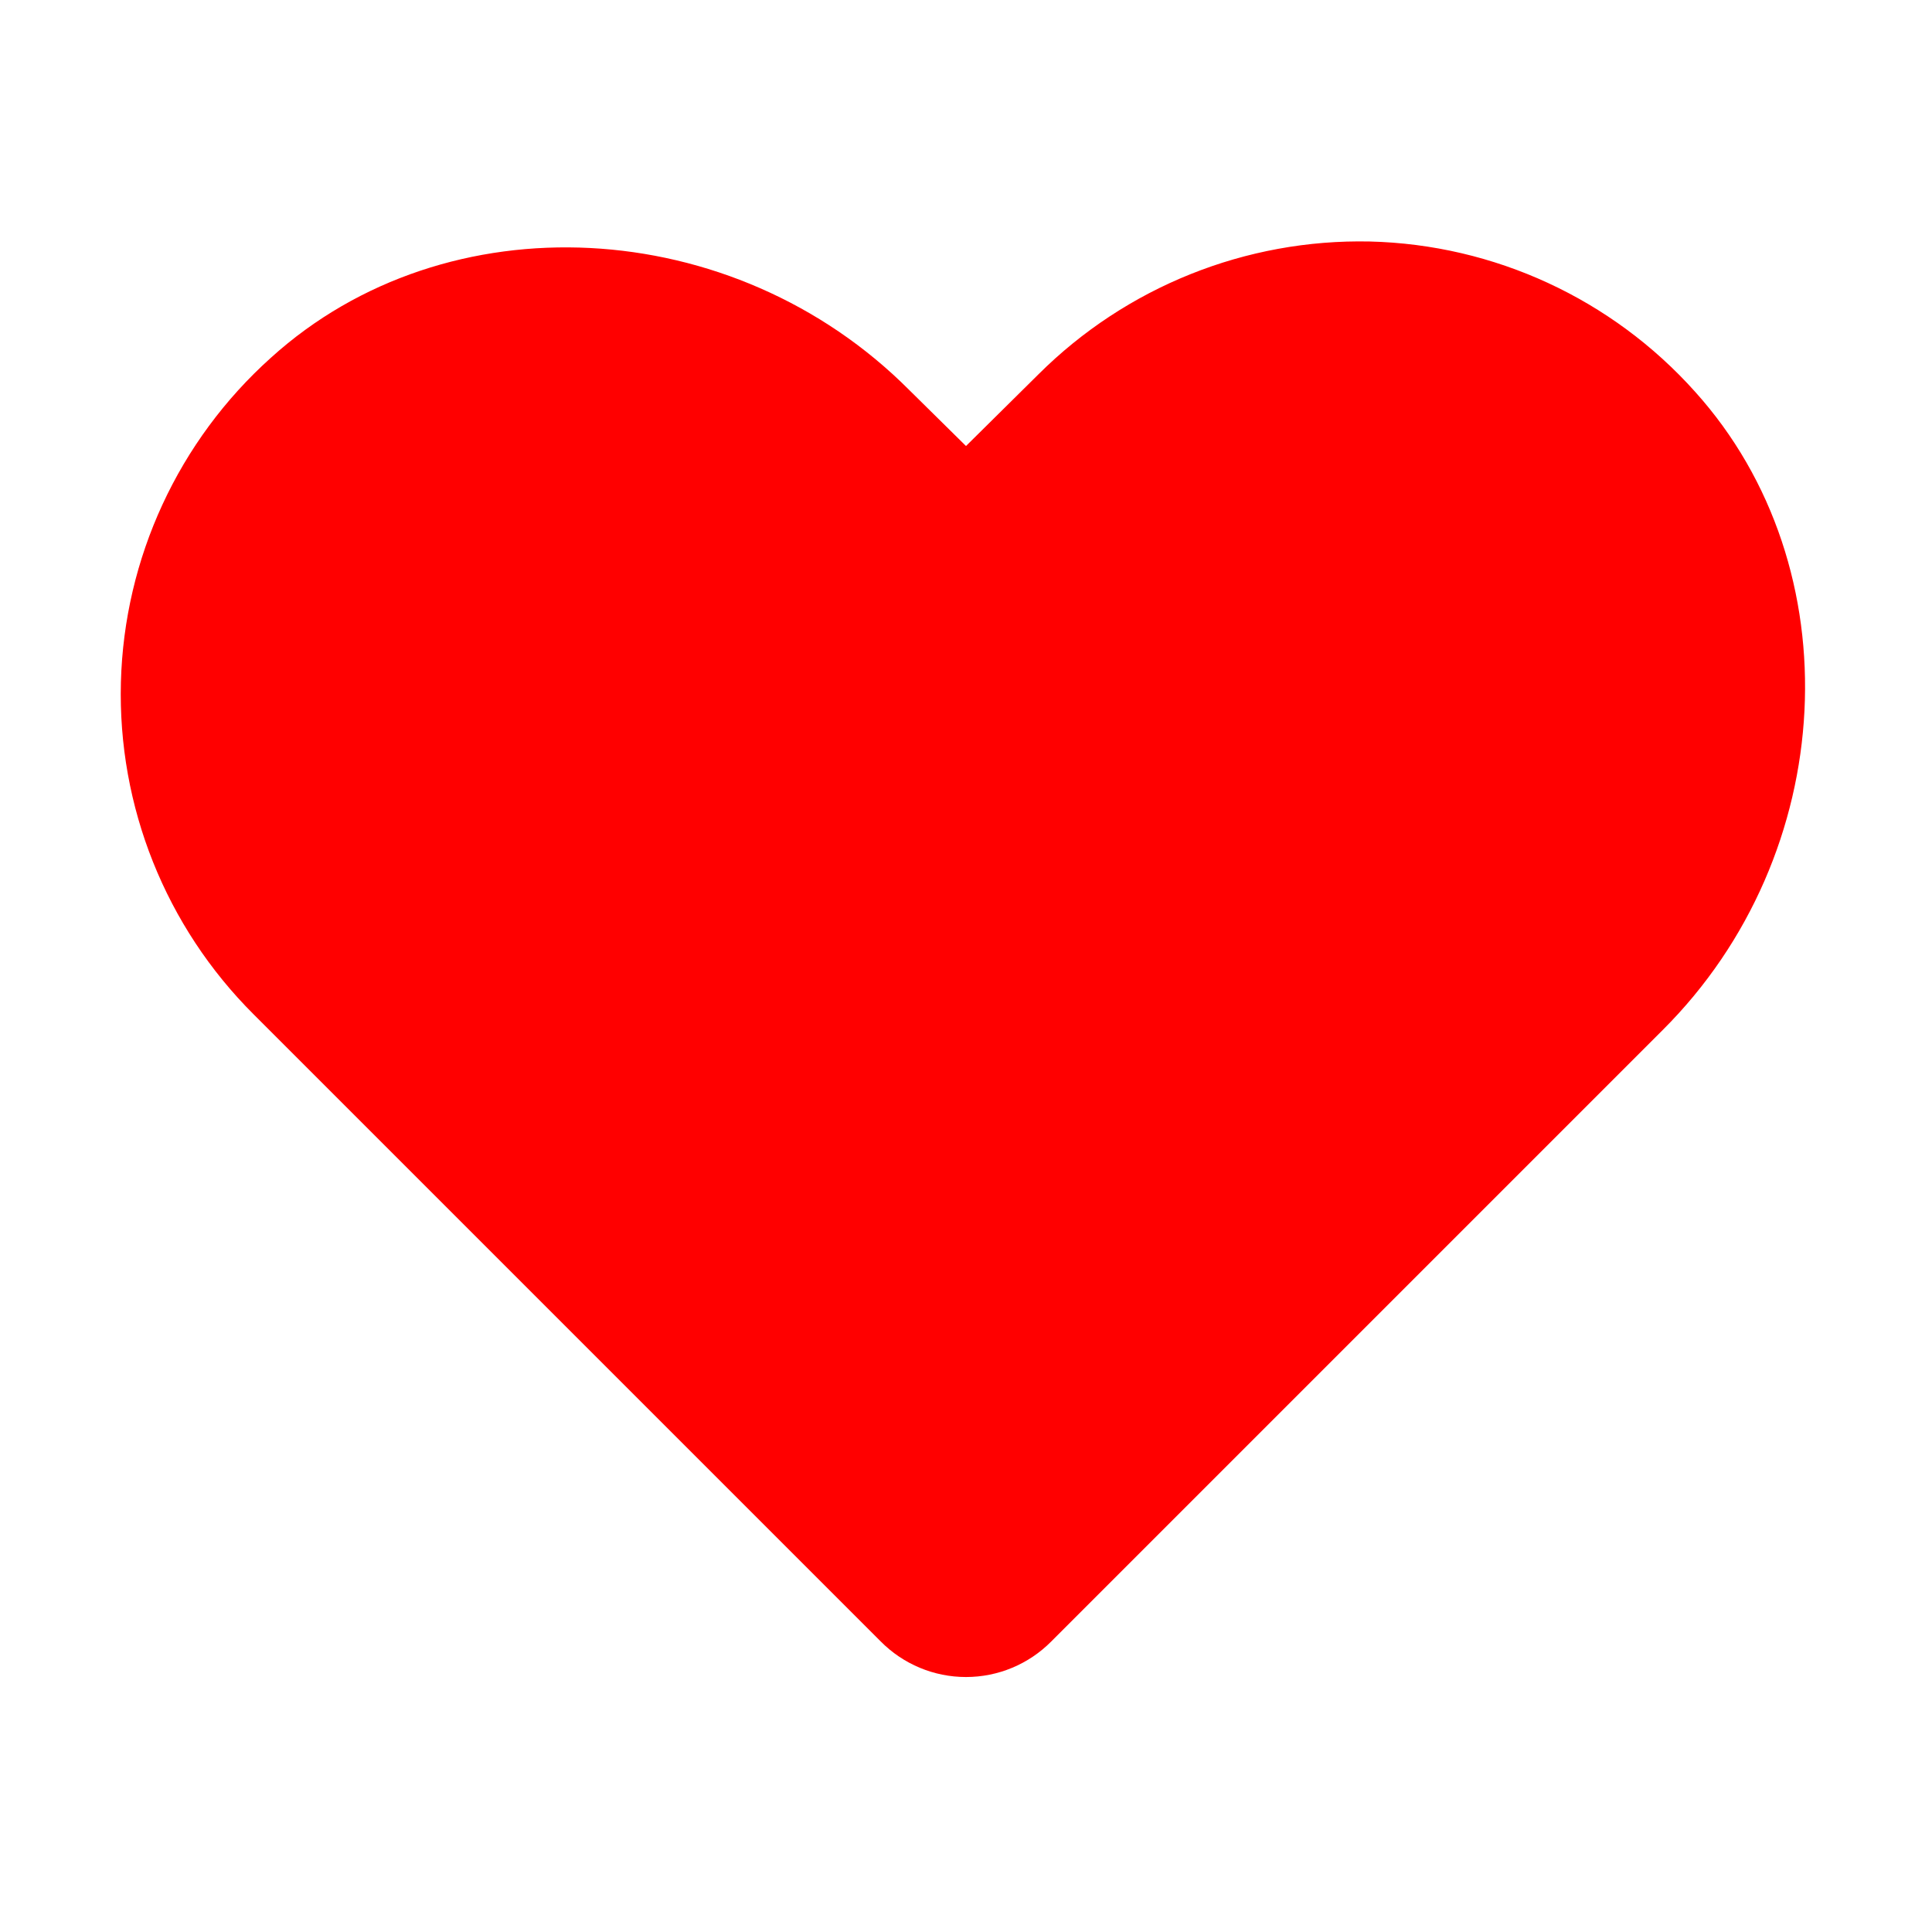
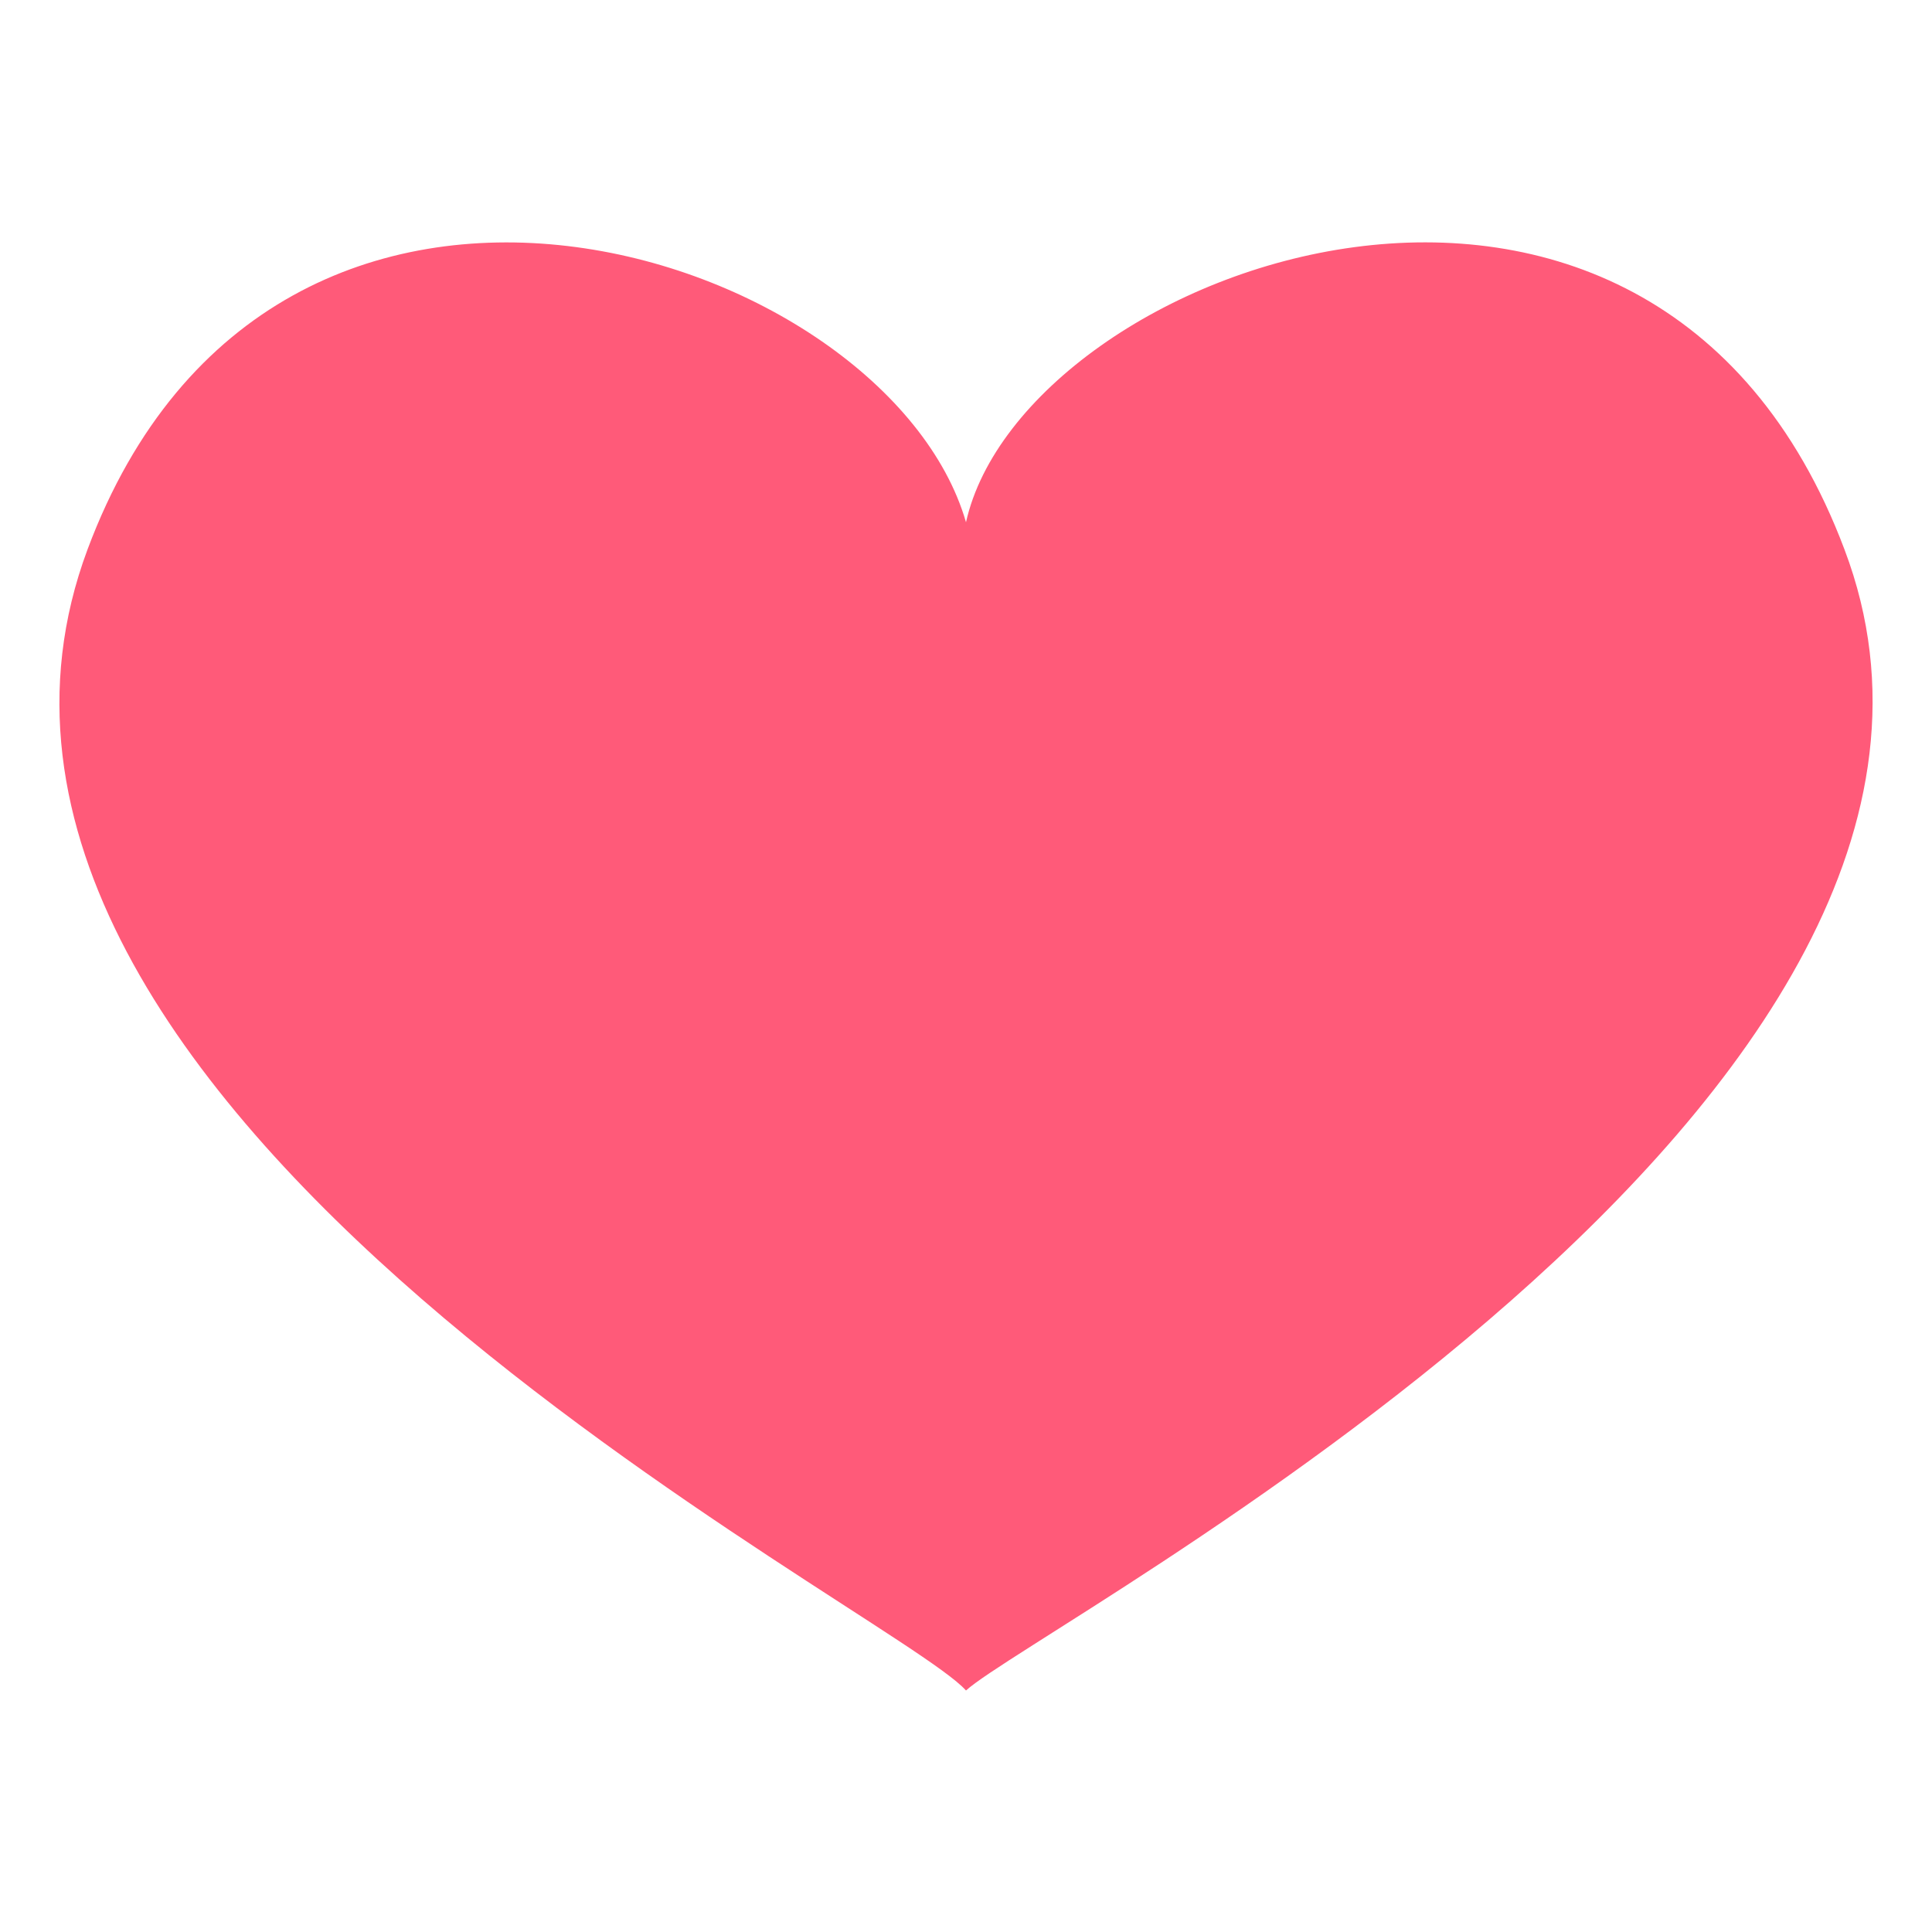
- <svg xmlns="http://www.w3.org/2000/svg" width="24" height="24" viewBox="0 0 256 256">
-   <path fill="red" d="m220.3 136.5l-81 81a15.9 15.9 0 0 1-22.6 0l-83.1-83.1a59.9 59.9 0 0 1 2.3-87c23.3-21.1 61.3-19.1 84.6 4.3l7.5 7.4l9.6-9.5A60.4 60.4 0 0 1 181.5 32a59.8 59.8 0 0 1 43.1 19.9c21 23.3 19.1 61.3-4.3 84.6Z" />
+ <svg xmlns="http://www.w3.org/2000/svg" width="24" height="24" viewBox="0 0 64 64">
+   <path fill="#ff5a79" d="M61.1 18.2c-6.4-17-27.2-9.4-29.1-.9c-2.6-9-22.9-15.7-29.1.9C-4 36.7 29.6 53.3 32 56c2.4-2.2 36-19.6 29.1-37.8" />
</svg>
